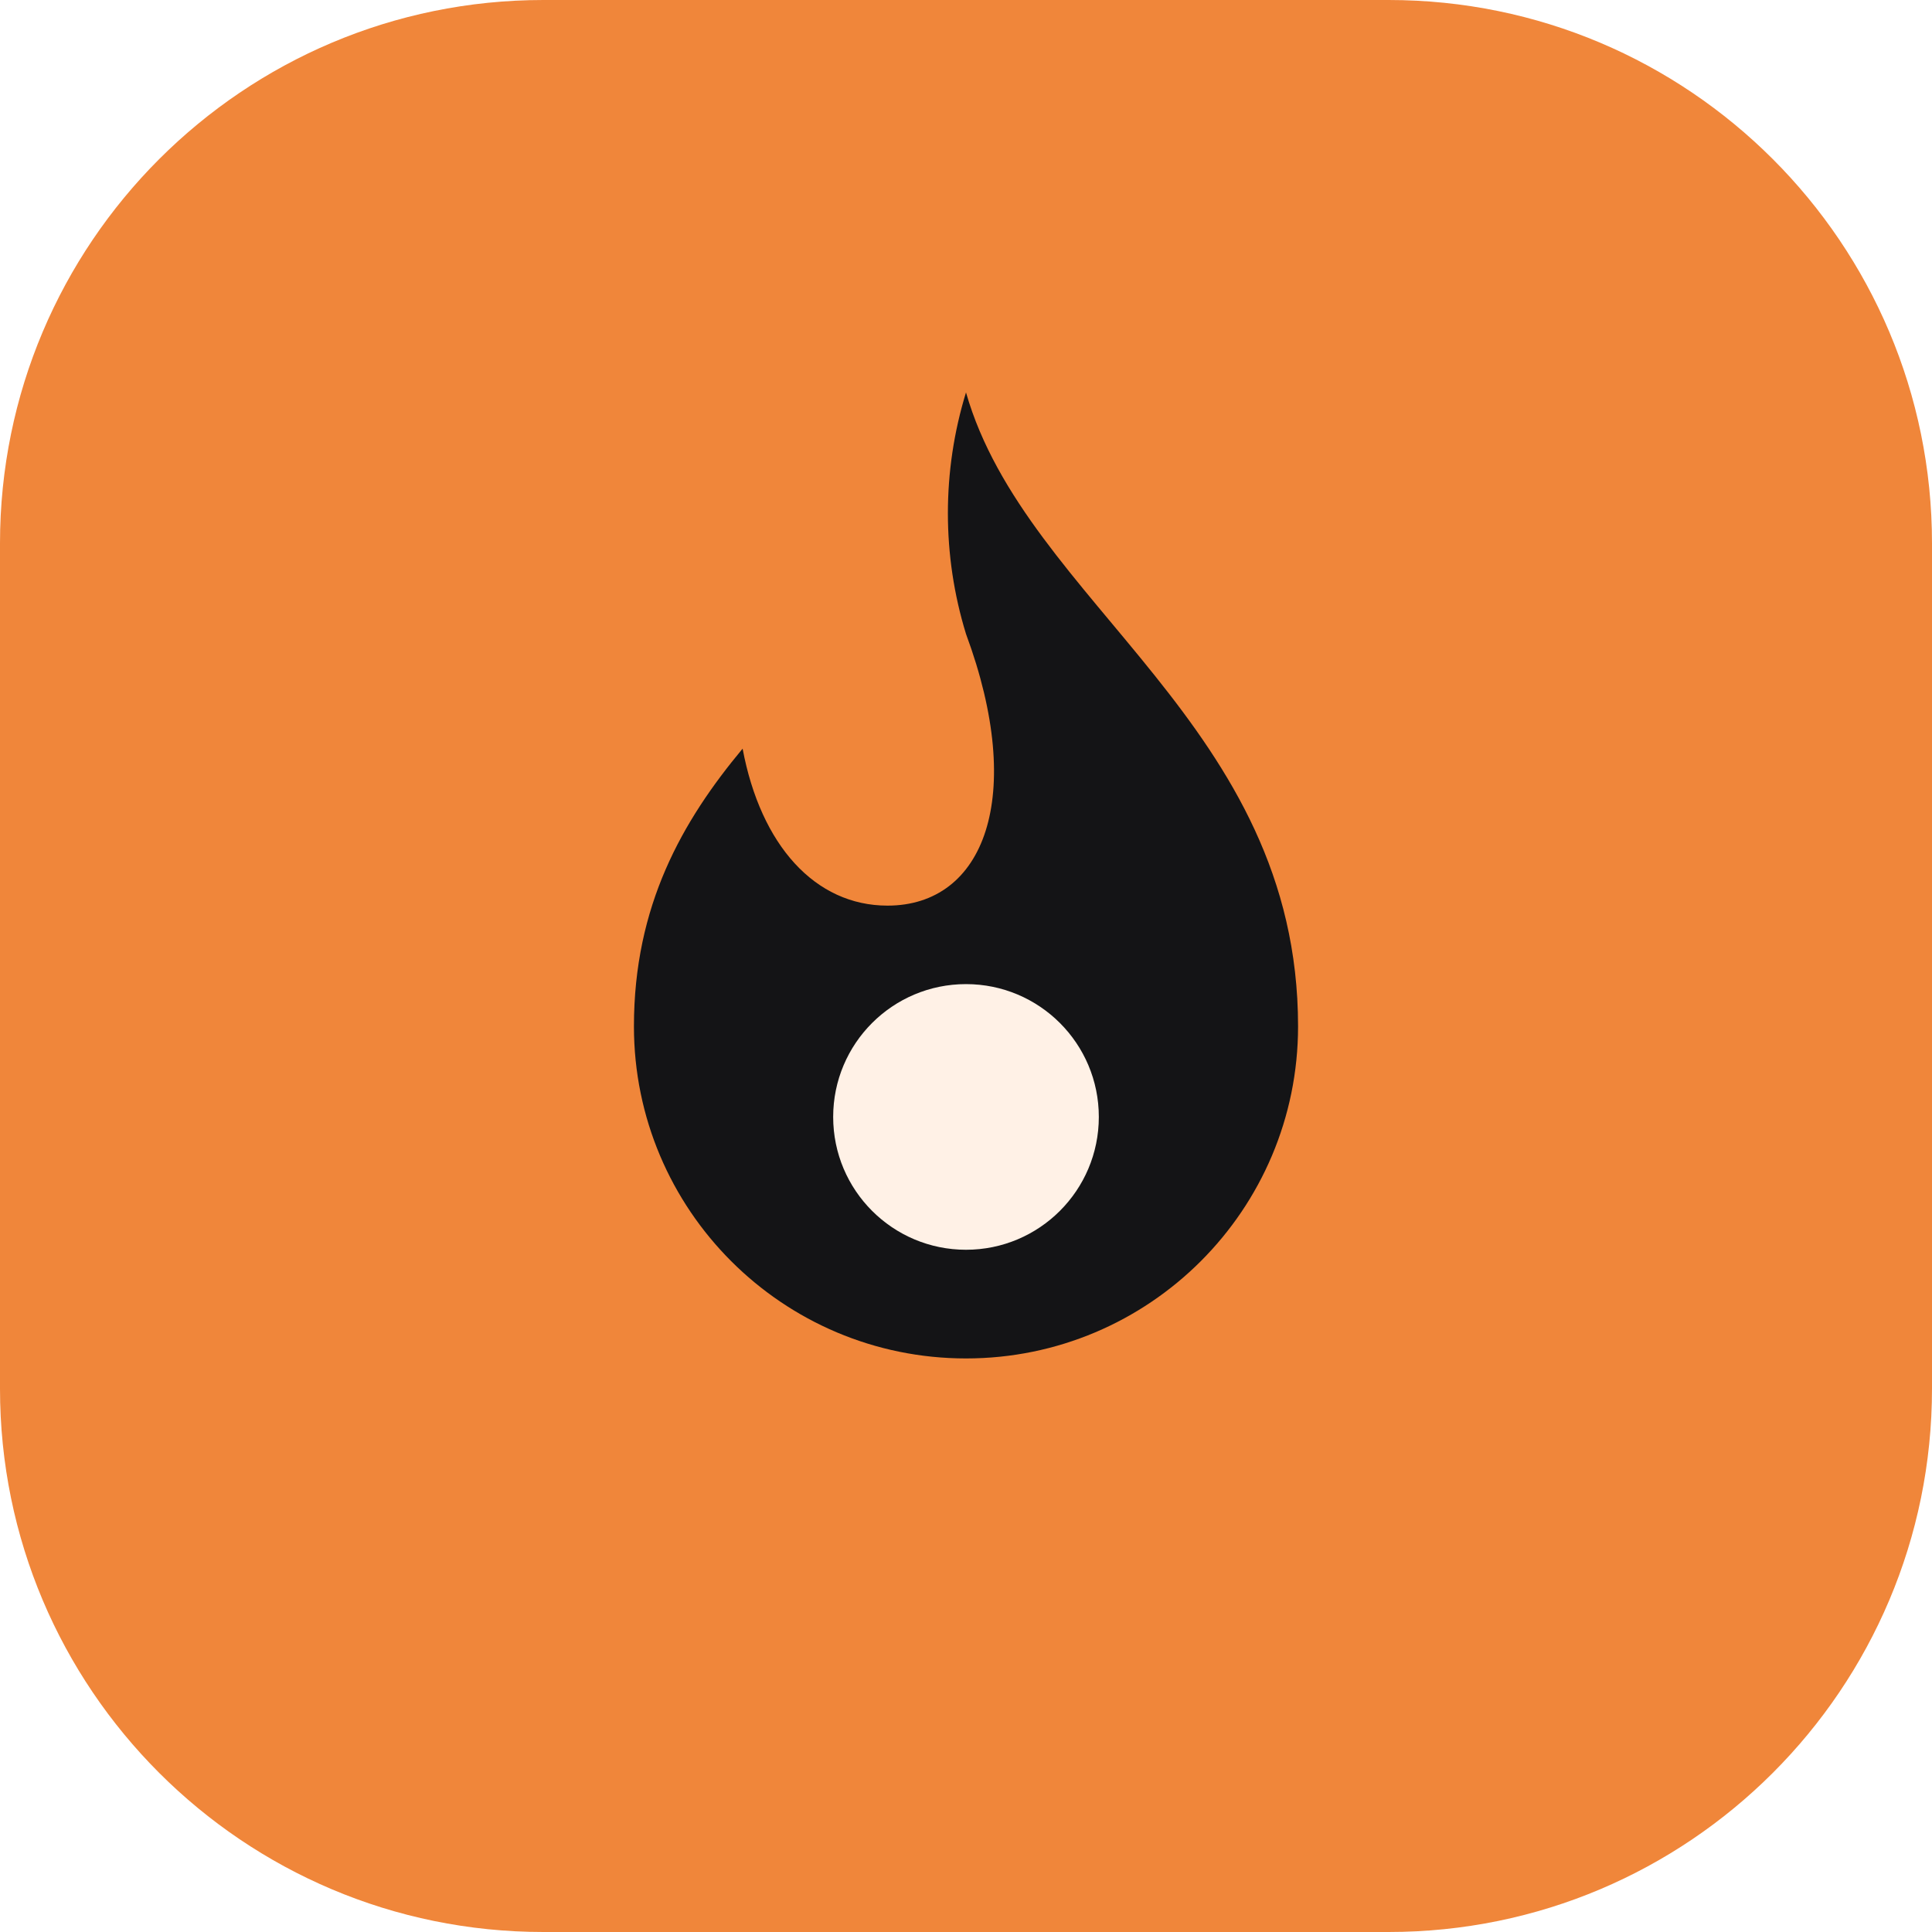
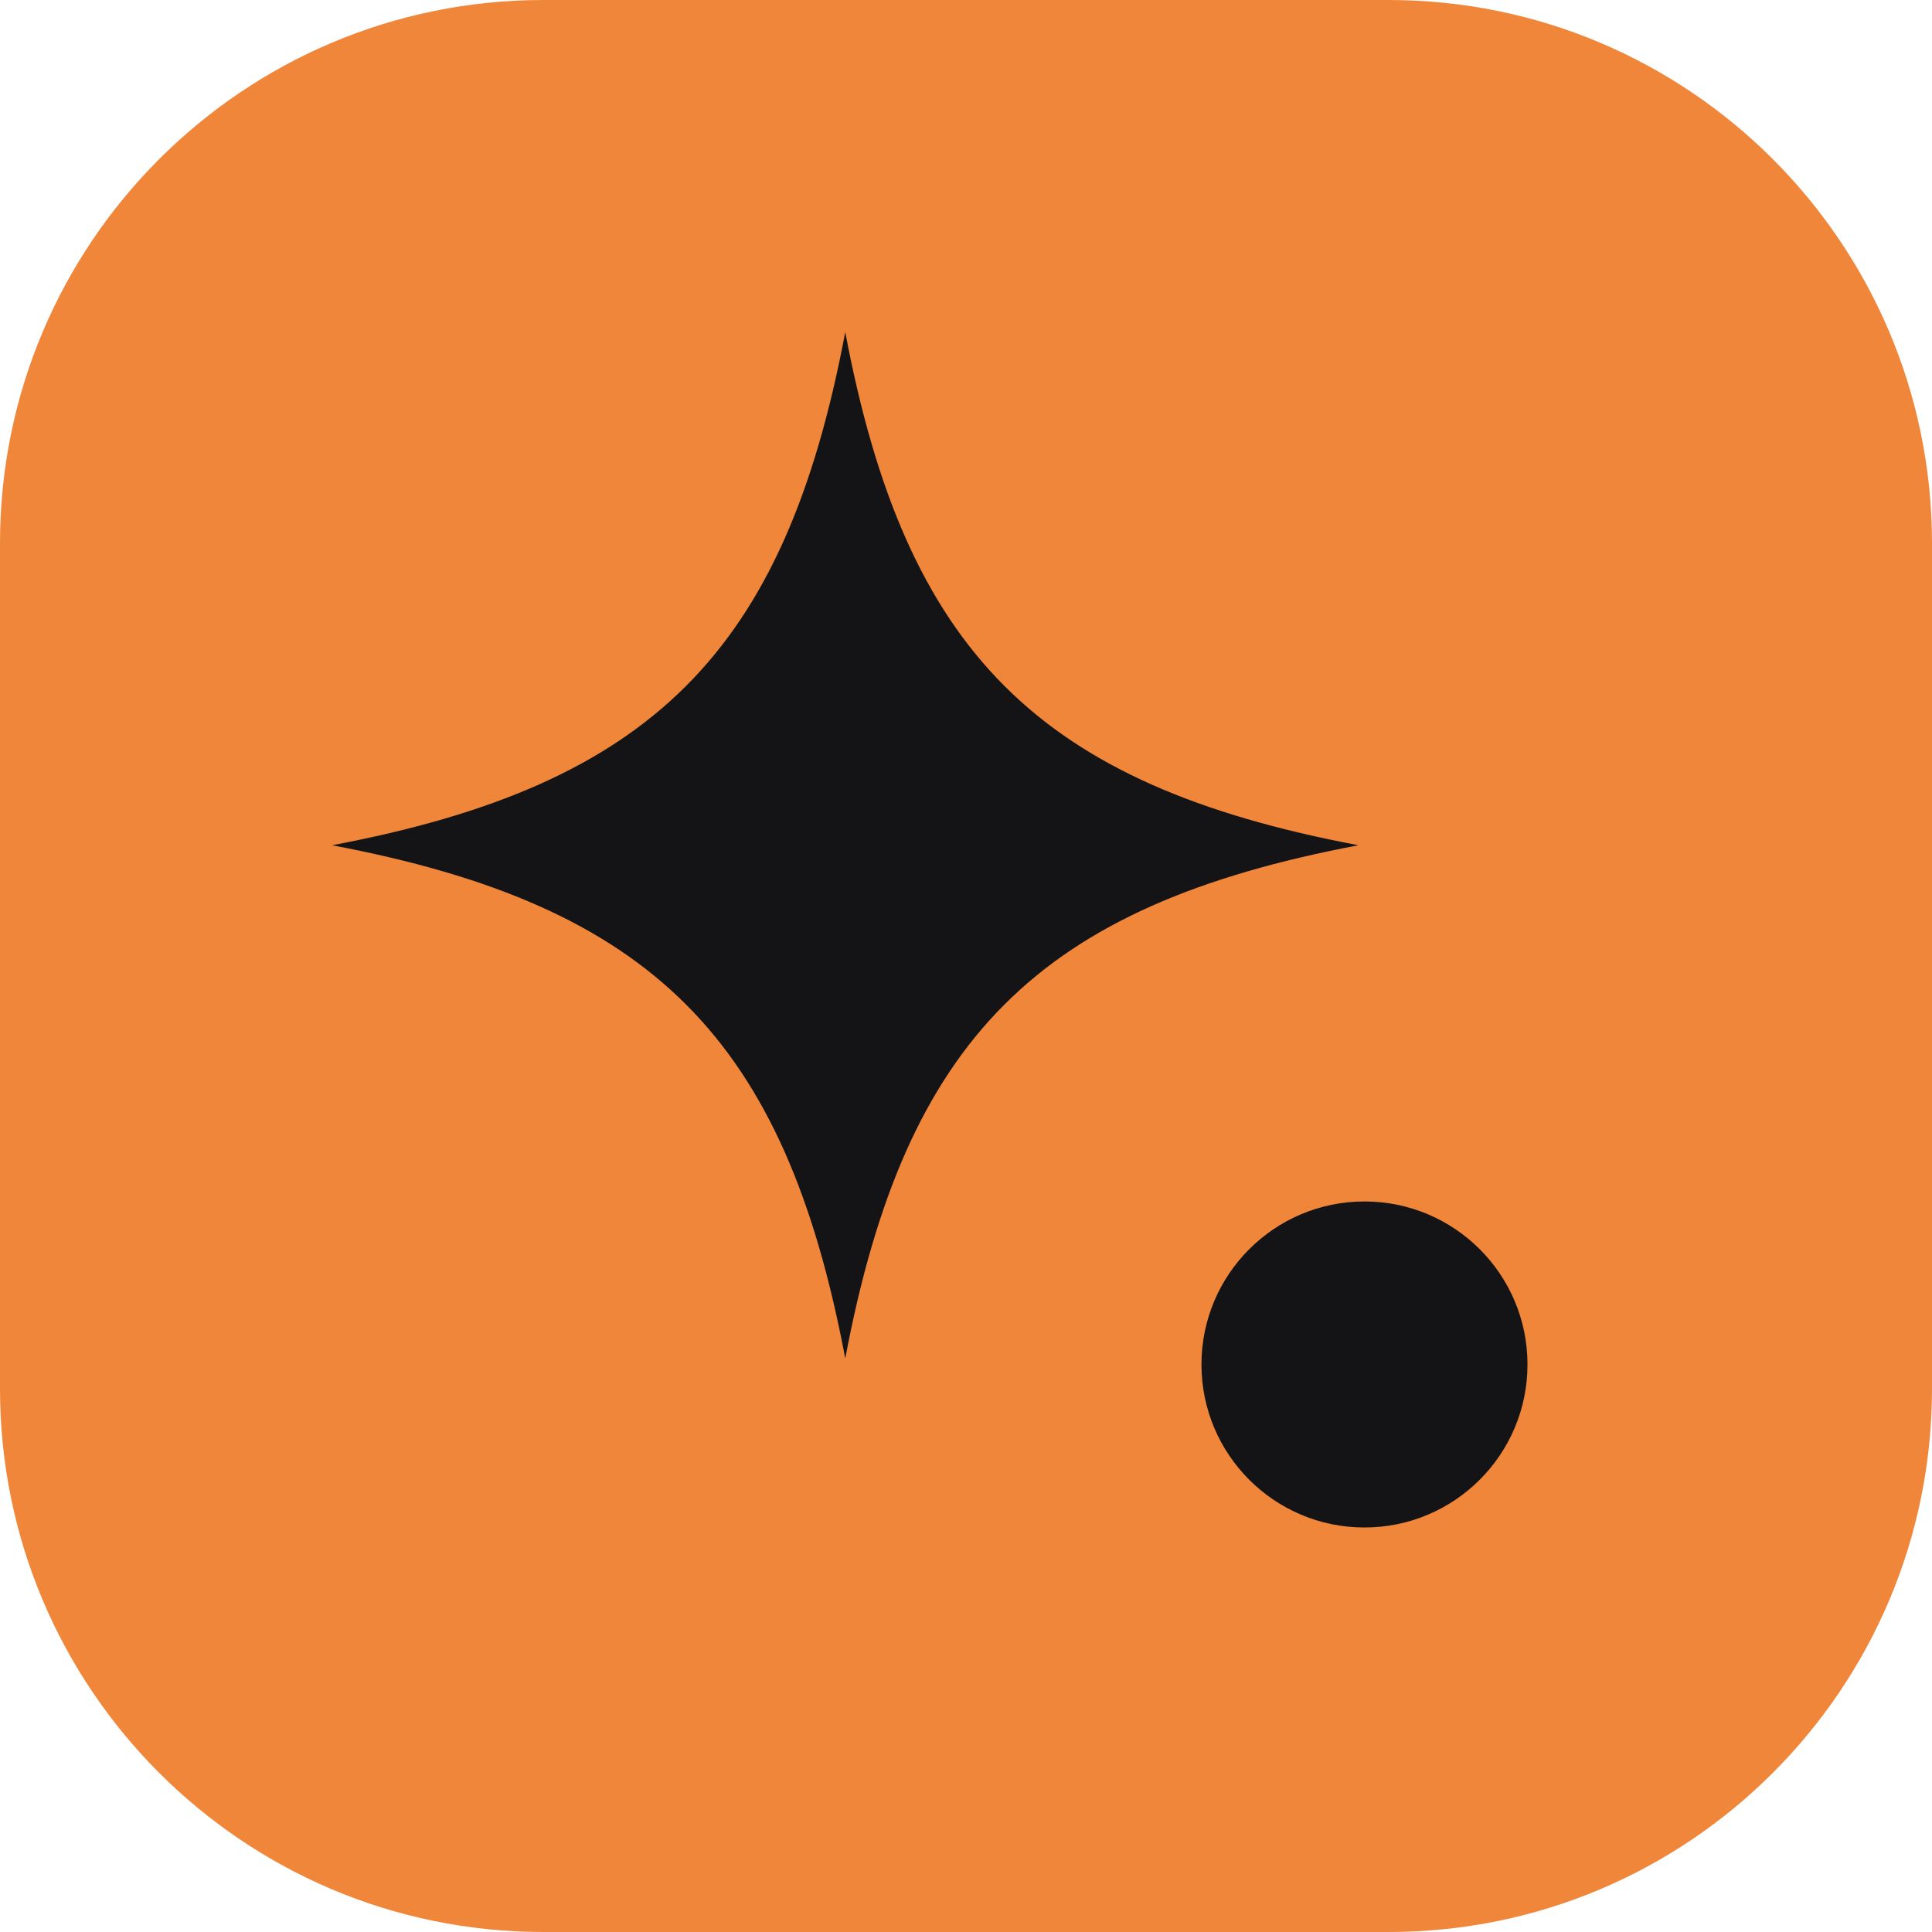
<svg xmlns="http://www.w3.org/2000/svg" viewBox="0 0 32 32">
  <rect width="32" height="32" rx="9" fill="#F0863A" />
-   <path transform="translate(4 4)" d="M12 2.5c1 3.5 5.5 5.5 5.5 10.5a5.5 5.5 0 0 1-11 0c0-2 .8-3.4 1.8-4.6.3 1.6 1.2 2.6 2.4 2.6 1.6 0 2.3-1.8 1.3-4.5C11.6 5.2 11.6 3.8 12 2.5z" fill="#141416" />
-   <circle cx="16" cy="18.5" r="2.2" fill="#FFF1E6" />
+   <path d="M14 5.5c1 5.3 3.2 7.5 8.5 8.5-5.3 1-7.5 3.2-8.5 8.5-1-5.3-3.2-7.5-8.5-8.5 5.3-1 7.5-3.2 8.5-8.5z" fill="#141416" />
+   <circle cx="22.6" cy="22.6" r="2.7" fill="#141416" />
</svg>
